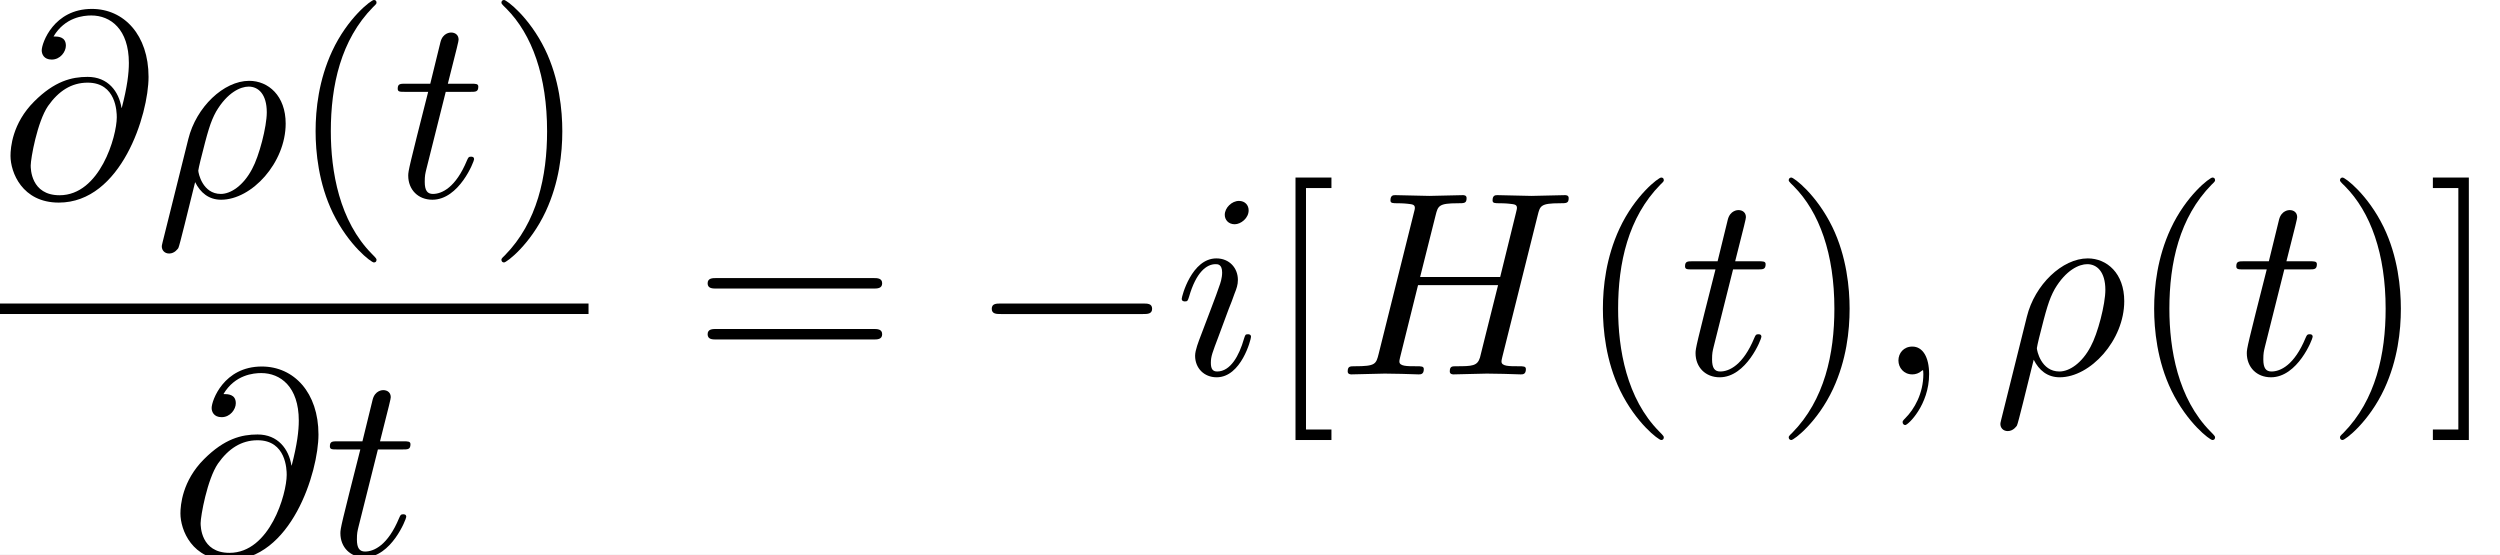
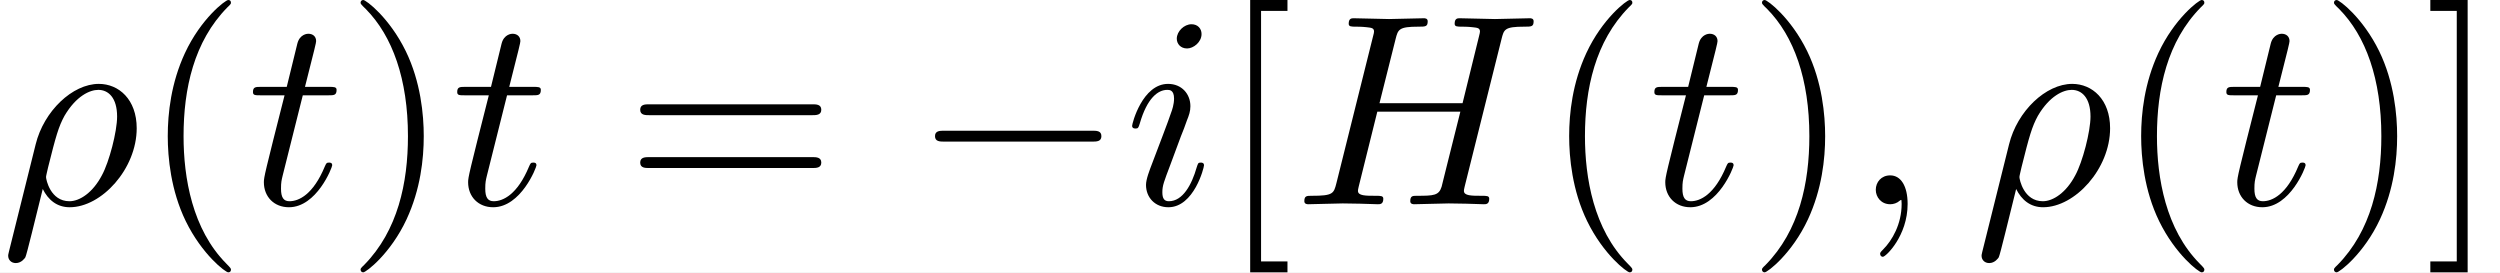
- <svg xmlns="http://www.w3.org/2000/svg" xmlns:xlink="http://www.w3.org/1999/xlink" height="31.569pt" version="1.1" viewBox="280.724 32.638 142.345 31.569" width="142.345pt">
+ <svg xmlns="http://www.w3.org/2000/svg" xmlns:xlink="http://www.w3.org/1999/xlink" height="14.944pt" version="1.1" viewBox="282.408 32.741 137.185 14.944" width="137.185pt">
  <defs>
    <path d="M6.565 -2.291C6.735 -2.291 6.914 -2.291 6.914 -2.491S6.735 -2.69 6.565 -2.69H1.176C1.006 -2.69 0.827 -2.69 0.827 -2.491S1.006 -2.291 1.176 -2.291H6.565Z" id="g0-0" />
-     <path d="M0.329 1.724C0.299 1.843 0.299 1.863 0.299 1.883C0.299 2.032 0.408 2.152 0.578 2.152C0.787 2.152 0.907 1.973 0.927 1.943C0.976 1.853 1.295 0.518 1.564 -0.558C1.763 -0.159 2.082 0.11 2.55 0.11C3.716 0.11 5.001 -1.295 5.001 -2.78C5.001 -3.836 4.344 -4.403 3.616 -4.403C2.65 -4.403 1.604 -3.407 1.305 -2.192L0.329 1.724ZM2.54 -0.11C1.843 -0.11 1.684 -0.907 1.684 -0.996C1.684 -1.036 1.734 -1.235 1.763 -1.365C2.042 -2.481 2.142 -2.839 2.361 -3.238C2.79 -3.965 3.288 -4.184 3.597 -4.184C3.965 -4.184 4.284 -3.895 4.284 -3.208C4.284 -2.66 3.995 -1.544 3.726 -1.056C3.397 -0.428 2.919 -0.11 2.54 -0.11Z" id="g1-26" />
-     <path d="M2.022 -0.01C2.022 -0.667 1.773 -1.056 1.385 -1.056C1.056 -1.056 0.857 -0.807 0.857 -0.528C0.857 -0.259 1.056 0 1.385 0C1.504 0 1.634 -0.04 1.734 -0.13C1.763 -0.149 1.773 -0.159 1.783 -0.159S1.803 -0.149 1.803 -0.01C1.803 0.727 1.455 1.325 1.126 1.654C1.016 1.763 1.016 1.783 1.016 1.813C1.016 1.883 1.066 1.923 1.116 1.923C1.225 1.923 2.022 1.156 2.022 -0.01Z" id="g1-59" />
-     <path d="M4.613 -3.377C4.513 -3.995 4.105 -4.553 3.328 -4.553C2.72 -4.553 2.072 -4.394 1.295 -3.616C0.468 -2.79 0.399 -1.863 0.399 -1.554C0.399 -0.936 0.837 0.219 2.232 0.219C4.603 0.219 5.639 -3.128 5.639 -4.553C5.639 -6.137 4.712 -7.133 3.487 -7.133C2.042 -7.133 1.584 -5.838 1.584 -5.559C1.584 -5.42 1.664 -5.21 1.963 -5.21C2.291 -5.21 2.501 -5.509 2.501 -5.738C2.501 -6.087 2.192 -6.087 2.032 -6.087C2.471 -6.824 3.178 -6.884 3.467 -6.884C4.194 -6.884 4.892 -6.366 4.892 -5.081C4.892 -4.692 4.832 -4.184 4.623 -3.377H4.613ZM2.262 -0.06C1.166 -0.06 1.166 -1.086 1.166 -1.186C1.166 -1.455 1.415 -2.849 1.823 -3.447C2.222 -4.015 2.71 -4.334 3.328 -4.334C4.413 -4.334 4.433 -3.218 4.433 -3.019C4.433 -2.301 3.796 -0.06 2.262 -0.06Z" id="g1-64" />
-     <path d="M7.601 -6.037C7.691 -6.396 7.711 -6.496 8.438 -6.496C8.697 -6.496 8.777 -6.496 8.777 -6.695C8.777 -6.804 8.668 -6.804 8.638 -6.804C8.359 -6.804 7.641 -6.775 7.362 -6.775C7.073 -6.775 6.366 -6.804 6.077 -6.804C5.998 -6.804 5.888 -6.804 5.888 -6.605C5.888 -6.496 5.978 -6.496 6.167 -6.496C6.187 -6.496 6.376 -6.496 6.545 -6.476C6.725 -6.456 6.814 -6.446 6.814 -6.316C6.814 -6.276 6.804 -6.257 6.775 -6.127L6.177 -3.696H3.138L3.726 -6.037C3.816 -6.396 3.846 -6.496 4.563 -6.496C4.822 -6.496 4.902 -6.496 4.902 -6.695C4.902 -6.804 4.792 -6.804 4.762 -6.804C4.483 -6.804 3.766 -6.775 3.487 -6.775C3.198 -6.775 2.491 -6.804 2.202 -6.804C2.122 -6.804 2.012 -6.804 2.012 -6.605C2.012 -6.496 2.102 -6.496 2.291 -6.496C2.311 -6.496 2.501 -6.496 2.67 -6.476C2.849 -6.456 2.939 -6.446 2.939 -6.316C2.939 -6.276 2.929 -6.247 2.899 -6.127L1.564 -0.777C1.465 -0.389 1.445 -0.309 0.658 -0.309C0.478 -0.309 0.389 -0.309 0.389 -0.11C0.389 0 0.508 0 0.528 0C0.807 0 1.514 -0.03 1.793 -0.03C2.002 -0.03 2.222 -0.02 2.431 -0.02C2.65 -0.02 2.869 0 3.078 0C3.158 0 3.278 0 3.278 -0.199C3.278 -0.309 3.188 -0.309 2.999 -0.309C2.63 -0.309 2.351 -0.309 2.351 -0.488C2.351 -0.548 2.371 -0.598 2.381 -0.658L3.059 -3.387H6.097C5.679 -1.734 5.45 -0.787 5.41 -0.638C5.31 -0.319 5.121 -0.309 4.503 -0.309C4.354 -0.309 4.264 -0.309 4.264 -0.11C4.264 0 4.384 0 4.403 0C4.682 0 5.39 -0.03 5.669 -0.03C5.878 -0.03 6.097 -0.02 6.306 -0.02C6.526 -0.02 6.745 0 6.954 0C7.034 0 7.153 0 7.153 -0.199C7.153 -0.309 7.064 -0.309 6.874 -0.309C6.506 -0.309 6.227 -0.309 6.227 -0.488C6.227 -0.548 6.247 -0.598 6.257 -0.658L7.601 -6.037Z" id="g1-72" />
-     <path d="M2.829 -6.227C2.829 -6.426 2.69 -6.585 2.461 -6.585C2.192 -6.585 1.923 -6.326 1.923 -6.057C1.923 -5.868 2.062 -5.699 2.301 -5.699C2.531 -5.699 2.829 -5.928 2.829 -6.227ZM2.072 -2.481C2.192 -2.77 2.192 -2.79 2.291 -3.059C2.371 -3.258 2.421 -3.397 2.421 -3.587C2.421 -4.035 2.102 -4.403 1.604 -4.403C0.667 -4.403 0.289 -2.959 0.289 -2.869C0.289 -2.77 0.389 -2.77 0.408 -2.77C0.508 -2.77 0.518 -2.79 0.568 -2.949C0.837 -3.885 1.235 -4.184 1.574 -4.184C1.654 -4.184 1.823 -4.184 1.823 -3.865C1.823 -3.656 1.753 -3.447 1.714 -3.347C1.634 -3.088 1.186 -1.933 1.026 -1.504C0.927 -1.245 0.797 -0.917 0.797 -0.707C0.797 -0.239 1.136 0.11 1.614 0.11C2.55 0.11 2.919 -1.335 2.919 -1.425C2.919 -1.524 2.829 -1.524 2.8 -1.524C2.7 -1.524 2.7 -1.494 2.65 -1.345C2.471 -0.717 2.142 -0.11 1.634 -0.11C1.465 -0.11 1.395 -0.209 1.395 -0.438C1.395 -0.687 1.455 -0.827 1.684 -1.435L2.072 -2.481Z" id="g1-105" />
-     <path d="M2.052 -3.985H2.989C3.188 -3.985 3.288 -3.985 3.288 -4.184C3.288 -4.294 3.188 -4.294 3.009 -4.294H2.132C2.491 -5.709 2.54 -5.908 2.54 -5.968C2.54 -6.137 2.421 -6.237 2.252 -6.237C2.222 -6.237 1.943 -6.227 1.853 -5.878L1.465 -4.294H0.528C0.329 -4.294 0.229 -4.294 0.229 -4.105C0.229 -3.985 0.309 -3.985 0.508 -3.985H1.385C0.667 -1.156 0.628 -0.986 0.628 -0.807C0.628 -0.269 1.006 0.11 1.544 0.11C2.56 0.11 3.128 -1.345 3.128 -1.425C3.128 -1.524 3.049 -1.524 3.009 -1.524C2.919 -1.524 2.909 -1.494 2.859 -1.385C2.431 -0.349 1.903 -0.11 1.564 -0.11C1.355 -0.11 1.255 -0.239 1.255 -0.568C1.255 -0.807 1.275 -0.877 1.315 -1.046L2.052 -3.985Z" id="g1-116" />
    <path d="M3.298 2.391C3.298 2.361 3.298 2.341 3.128 2.172C1.883 0.917 1.564 -0.966 1.564 -2.491C1.564 -4.224 1.943 -5.958 3.168 -7.203C3.298 -7.323 3.298 -7.342 3.298 -7.372C3.298 -7.442 3.258 -7.472 3.198 -7.472C3.098 -7.472 2.202 -6.795 1.614 -5.529C1.106 -4.433 0.986 -3.328 0.986 -2.491C0.986 -1.714 1.096 -0.508 1.644 0.618C2.242 1.843 3.098 2.491 3.198 2.491C3.258 2.491 3.298 2.461 3.298 2.391Z" id="g2-40" />
    <path d="M2.879 -2.491C2.879 -3.268 2.77 -4.473 2.222 -5.599C1.624 -6.824 0.767 -7.472 0.667 -7.472C0.608 -7.472 0.568 -7.432 0.568 -7.372C0.568 -7.342 0.568 -7.323 0.757 -7.143C1.734 -6.157 2.301 -4.573 2.301 -2.491C2.301 -0.787 1.933 0.966 0.697 2.222C0.568 2.341 0.568 2.361 0.568 2.391C0.568 2.451 0.608 2.491 0.667 2.491C0.767 2.491 1.664 1.813 2.252 0.548C2.76 -0.548 2.879 -1.654 2.879 -2.491Z" id="g2-41" />
    <path d="M6.844 -3.258C6.994 -3.258 7.183 -3.258 7.183 -3.457S6.994 -3.656 6.854 -3.656H0.887C0.747 -3.656 0.558 -3.656 0.558 -3.457S0.747 -3.258 0.897 -3.258H6.844ZM6.854 -1.325C6.994 -1.325 7.183 -1.325 7.183 -1.524S6.994 -1.724 6.844 -1.724H0.897C0.747 -1.724 0.558 -1.724 0.558 -1.524S0.747 -1.325 0.887 -1.325H6.854Z" id="g2-61" />
    <path d="M2.54 2.491V2.092H1.574V-7.073H2.54V-7.472H1.176V2.491H2.54Z" id="g2-91" />
    <path d="M1.584 -7.472H0.219V-7.073H1.186V2.092H0.219V2.491H1.584V-7.472Z" id="g2-93" />
+     <path d="M0.329 1.724C0.299 1.843 0.299 1.863 0.299 1.883C0.299 2.032 0.408 2.152 0.578 2.152C0.787 2.152 0.907 1.973 0.927 1.943C0.976 1.853 1.295 0.518 1.564 -0.558C1.763 -0.159 2.082 0.11 2.55 0.11C3.716 0.11 5.001 -1.295 5.001 -2.78C5.001 -3.836 4.344 -4.403 3.616 -4.403C2.65 -4.403 1.604 -3.407 1.305 -2.192L0.329 1.724ZM2.54 -0.11C1.843 -0.11 1.684 -0.907 1.684 -0.996C1.684 -1.036 1.734 -1.235 1.763 -1.365C2.042 -2.481 2.142 -2.839 2.361 -3.238C2.79 -3.965 3.288 -4.184 3.597 -4.184C3.965 -4.184 4.284 -3.895 4.284 -3.208C4.284 -2.66 3.995 -1.544 3.726 -1.056C3.397 -0.428 2.919 -0.11 2.54 -0.11Z" id="g1-26" />
+     <path d="M2.022 -0.01C2.022 -0.667 1.773 -1.056 1.385 -1.056C1.056 -1.056 0.857 -0.807 0.857 -0.528C0.857 -0.259 1.056 0 1.385 0C1.504 0 1.634 -0.04 1.734 -0.13C1.763 -0.149 1.773 -0.159 1.783 -0.159S1.803 -0.149 1.803 -0.01C1.803 0.727 1.455 1.325 1.126 1.654C1.016 1.763 1.016 1.783 1.016 1.813C1.016 1.883 1.066 1.923 1.116 1.923C1.225 1.923 2.022 1.156 2.022 -0.01Z" id="g1-59" />
+     <path d="M7.601 -6.037C7.691 -6.396 7.711 -6.496 8.438 -6.496C8.697 -6.496 8.777 -6.496 8.777 -6.695C8.777 -6.804 8.668 -6.804 8.638 -6.804C8.359 -6.804 7.641 -6.775 7.362 -6.775C7.073 -6.775 6.366 -6.804 6.077 -6.804C5.998 -6.804 5.888 -6.804 5.888 -6.605C5.888 -6.496 5.978 -6.496 6.167 -6.496C6.187 -6.496 6.376 -6.496 6.545 -6.476C6.725 -6.456 6.814 -6.446 6.814 -6.316C6.814 -6.276 6.804 -6.257 6.775 -6.127L6.177 -3.696H3.138L3.726 -6.037C3.816 -6.396 3.846 -6.496 4.563 -6.496C4.822 -6.496 4.902 -6.496 4.902 -6.695C4.902 -6.804 4.792 -6.804 4.762 -6.804C4.483 -6.804 3.766 -6.775 3.487 -6.775C3.198 -6.775 2.491 -6.804 2.202 -6.804C2.122 -6.804 2.012 -6.804 2.012 -6.605C2.012 -6.496 2.102 -6.496 2.291 -6.496C2.311 -6.496 2.501 -6.496 2.67 -6.476C2.849 -6.456 2.939 -6.446 2.939 -6.316C2.939 -6.276 2.929 -6.247 2.899 -6.127L1.564 -0.777C1.465 -0.389 1.445 -0.309 0.658 -0.309C0.478 -0.309 0.389 -0.309 0.389 -0.11C0.389 0 0.508 0 0.528 0C0.807 0 1.514 -0.03 1.793 -0.03C2.002 -0.03 2.222 -0.02 2.431 -0.02C2.65 -0.02 2.869 0 3.078 0C3.158 0 3.278 0 3.278 -0.199C3.278 -0.309 3.188 -0.309 2.999 -0.309C2.63 -0.309 2.351 -0.309 2.351 -0.488C2.351 -0.548 2.371 -0.598 2.381 -0.658L3.059 -3.387H6.097C5.679 -1.734 5.45 -0.787 5.41 -0.638C5.31 -0.319 5.121 -0.309 4.503 -0.309C4.354 -0.309 4.264 -0.309 4.264 -0.11C4.264 0 4.384 0 4.403 0C4.682 0 5.39 -0.03 5.669 -0.03C5.878 -0.03 6.097 -0.02 6.306 -0.02C6.526 -0.02 6.745 0 6.954 0C7.034 0 7.153 0 7.153 -0.199C7.153 -0.309 7.064 -0.309 6.874 -0.309C6.506 -0.309 6.227 -0.309 6.227 -0.488C6.227 -0.548 6.247 -0.598 6.257 -0.658L7.601 -6.037Z" id="g1-72" />
+     <path d="M2.829 -6.227C2.829 -6.426 2.69 -6.585 2.461 -6.585C2.192 -6.585 1.923 -6.326 1.923 -6.057C1.923 -5.868 2.062 -5.699 2.301 -5.699C2.531 -5.699 2.829 -5.928 2.829 -6.227ZM2.072 -2.481C2.192 -2.77 2.192 -2.79 2.291 -3.059C2.371 -3.258 2.421 -3.397 2.421 -3.587C2.421 -4.035 2.102 -4.403 1.604 -4.403C0.667 -4.403 0.289 -2.959 0.289 -2.869C0.289 -2.77 0.389 -2.77 0.408 -2.77C0.508 -2.77 0.518 -2.79 0.568 -2.949C0.837 -3.885 1.235 -4.184 1.574 -4.184C1.654 -4.184 1.823 -4.184 1.823 -3.865C1.823 -3.656 1.753 -3.447 1.714 -3.347C1.634 -3.088 1.186 -1.933 1.026 -1.504C0.927 -1.245 0.797 -0.917 0.797 -0.707C0.797 -0.239 1.136 0.11 1.614 0.11C2.55 0.11 2.919 -1.335 2.919 -1.425C2.919 -1.524 2.829 -1.524 2.8 -1.524C2.7 -1.524 2.7 -1.494 2.65 -1.345C2.471 -0.717 2.142 -0.11 1.634 -0.11C1.465 -0.11 1.395 -0.209 1.395 -0.438C1.395 -0.687 1.455 -0.827 1.684 -1.435L2.072 -2.481Z" id="g1-105" />
+     <path d="M2.052 -3.985H2.989C3.188 -3.985 3.288 -3.985 3.288 -4.184C3.288 -4.294 3.188 -4.294 3.009 -4.294H2.132C2.491 -5.709 2.54 -5.908 2.54 -5.968C2.54 -6.137 2.421 -6.237 2.252 -6.237C2.222 -6.237 1.943 -6.227 1.853 -5.878L1.465 -4.294H0.528C0.329 -4.294 0.229 -4.294 0.229 -4.105C0.229 -3.985 0.309 -3.985 0.508 -3.985H1.385C0.667 -1.156 0.628 -0.986 0.628 -0.807C0.628 -0.269 1.006 0.11 1.544 0.11C2.56 0.11 3.128 -1.345 3.128 -1.425C3.128 -1.524 3.049 -1.524 3.009 -1.524C2.919 -1.524 2.909 -1.494 2.859 -1.385C2.431 -0.349 1.903 -0.11 1.564 -0.11C1.355 -0.11 1.255 -0.239 1.255 -0.568C1.255 -0.807 1.275 -0.877 1.315 -1.046L2.052 -3.985Z" id="g1-116" />
  </defs>
  <g id="page1" transform="matrix(1.5 0 0 1.5 0 0)">
-     <rect fill="#ffffff" height="21.046" width="94.897" x="187.149" y="21.759" />
-     <use x="187.149" xlink:href="#g1-64" y="29.23" />
-     <use x="192.992" xlink:href="#g1-26" y="29.23" />
-     <use x="198.143" xlink:href="#g2-40" y="29.23" />
-     <use x="202.017" xlink:href="#g1-116" y="29.23" />
-     <use x="205.615" xlink:href="#g2-41" y="29.23" />
-     <rect height="0.398" width="22.34" x="187.149" y="33.28" />
-     <use x="193.599" xlink:href="#g1-64" y="42.804" />
-     <use x="199.442" xlink:href="#g1-116" y="42.804" />
-     <use x="213.452" xlink:href="#g2-61" y="35.97" />
-     <use x="223.968" xlink:href="#g0-0" y="35.97" />
-     <use x="231.717" xlink:href="#g1-105" y="35.97" />
-     <use x="235.149" xlink:href="#g2-91" y="35.97" />
-     <use x="237.917" xlink:href="#g1-72" y="35.97" />
-     <use x="247.007" xlink:href="#g2-40" y="35.97" />
-     <use x="250.882" xlink:href="#g1-116" y="35.97" />
-     <use x="254.479" xlink:href="#g2-41" y="35.97" />
-     <use x="258.354" xlink:href="#g1-59" y="35.97" />
-     <use x="262.782" xlink:href="#g1-26" y="35.97" />
-     <use x="267.932" xlink:href="#g2-40" y="35.97" />
-     <use x="271.807" xlink:href="#g1-116" y="35.97" />
-     <use x="275.404" xlink:href="#g2-41" y="35.97" />
-     <use x="279.279" xlink:href="#g2-93" y="35.97" />
+     <rect fill="#ffffff" height="9.963" width="91.456" x="188.272" y="21.828" />
+     <use x="188.272" xlink:href="#g1-26" y="29.299" />
+     <use x="193.423" xlink:href="#g2-40" y="29.299" />
+     <use x="197.297" xlink:href="#g1-116" y="29.299" />
+     <use x="200.895" xlink:href="#g2-41" y="29.299" />
+     <use x="204.769" xlink:href="#g1-116" y="29.299" />
+     <use x="211.134" xlink:href="#g2-61" y="29.299" />
+     <use x="221.65" xlink:href="#g0-0" y="29.299" />
+     <use x="229.399" xlink:href="#g1-105" y="29.299" />
+     <use x="232.831" xlink:href="#g2-91" y="29.299" />
+     <use x="235.599" xlink:href="#g1-72" y="29.299" />
+     <use x="244.69" xlink:href="#g2-40" y="29.299" />
+     <use x="248.564" xlink:href="#g1-116" y="29.299" />
+     <use x="252.162" xlink:href="#g2-41" y="29.299" />
+     <use x="256.036" xlink:href="#g1-59" y="29.299" />
+     <use x="260.464" xlink:href="#g1-26" y="29.299" />
+     <use x="265.615" xlink:href="#g2-40" y="29.299" />
+     <use x="269.489" xlink:href="#g1-116" y="29.299" />
+     <use x="273.087" xlink:href="#g2-41" y="29.299" />
+     <use x="276.961" xlink:href="#g2-93" y="29.299" />
  </g>
</svg>
